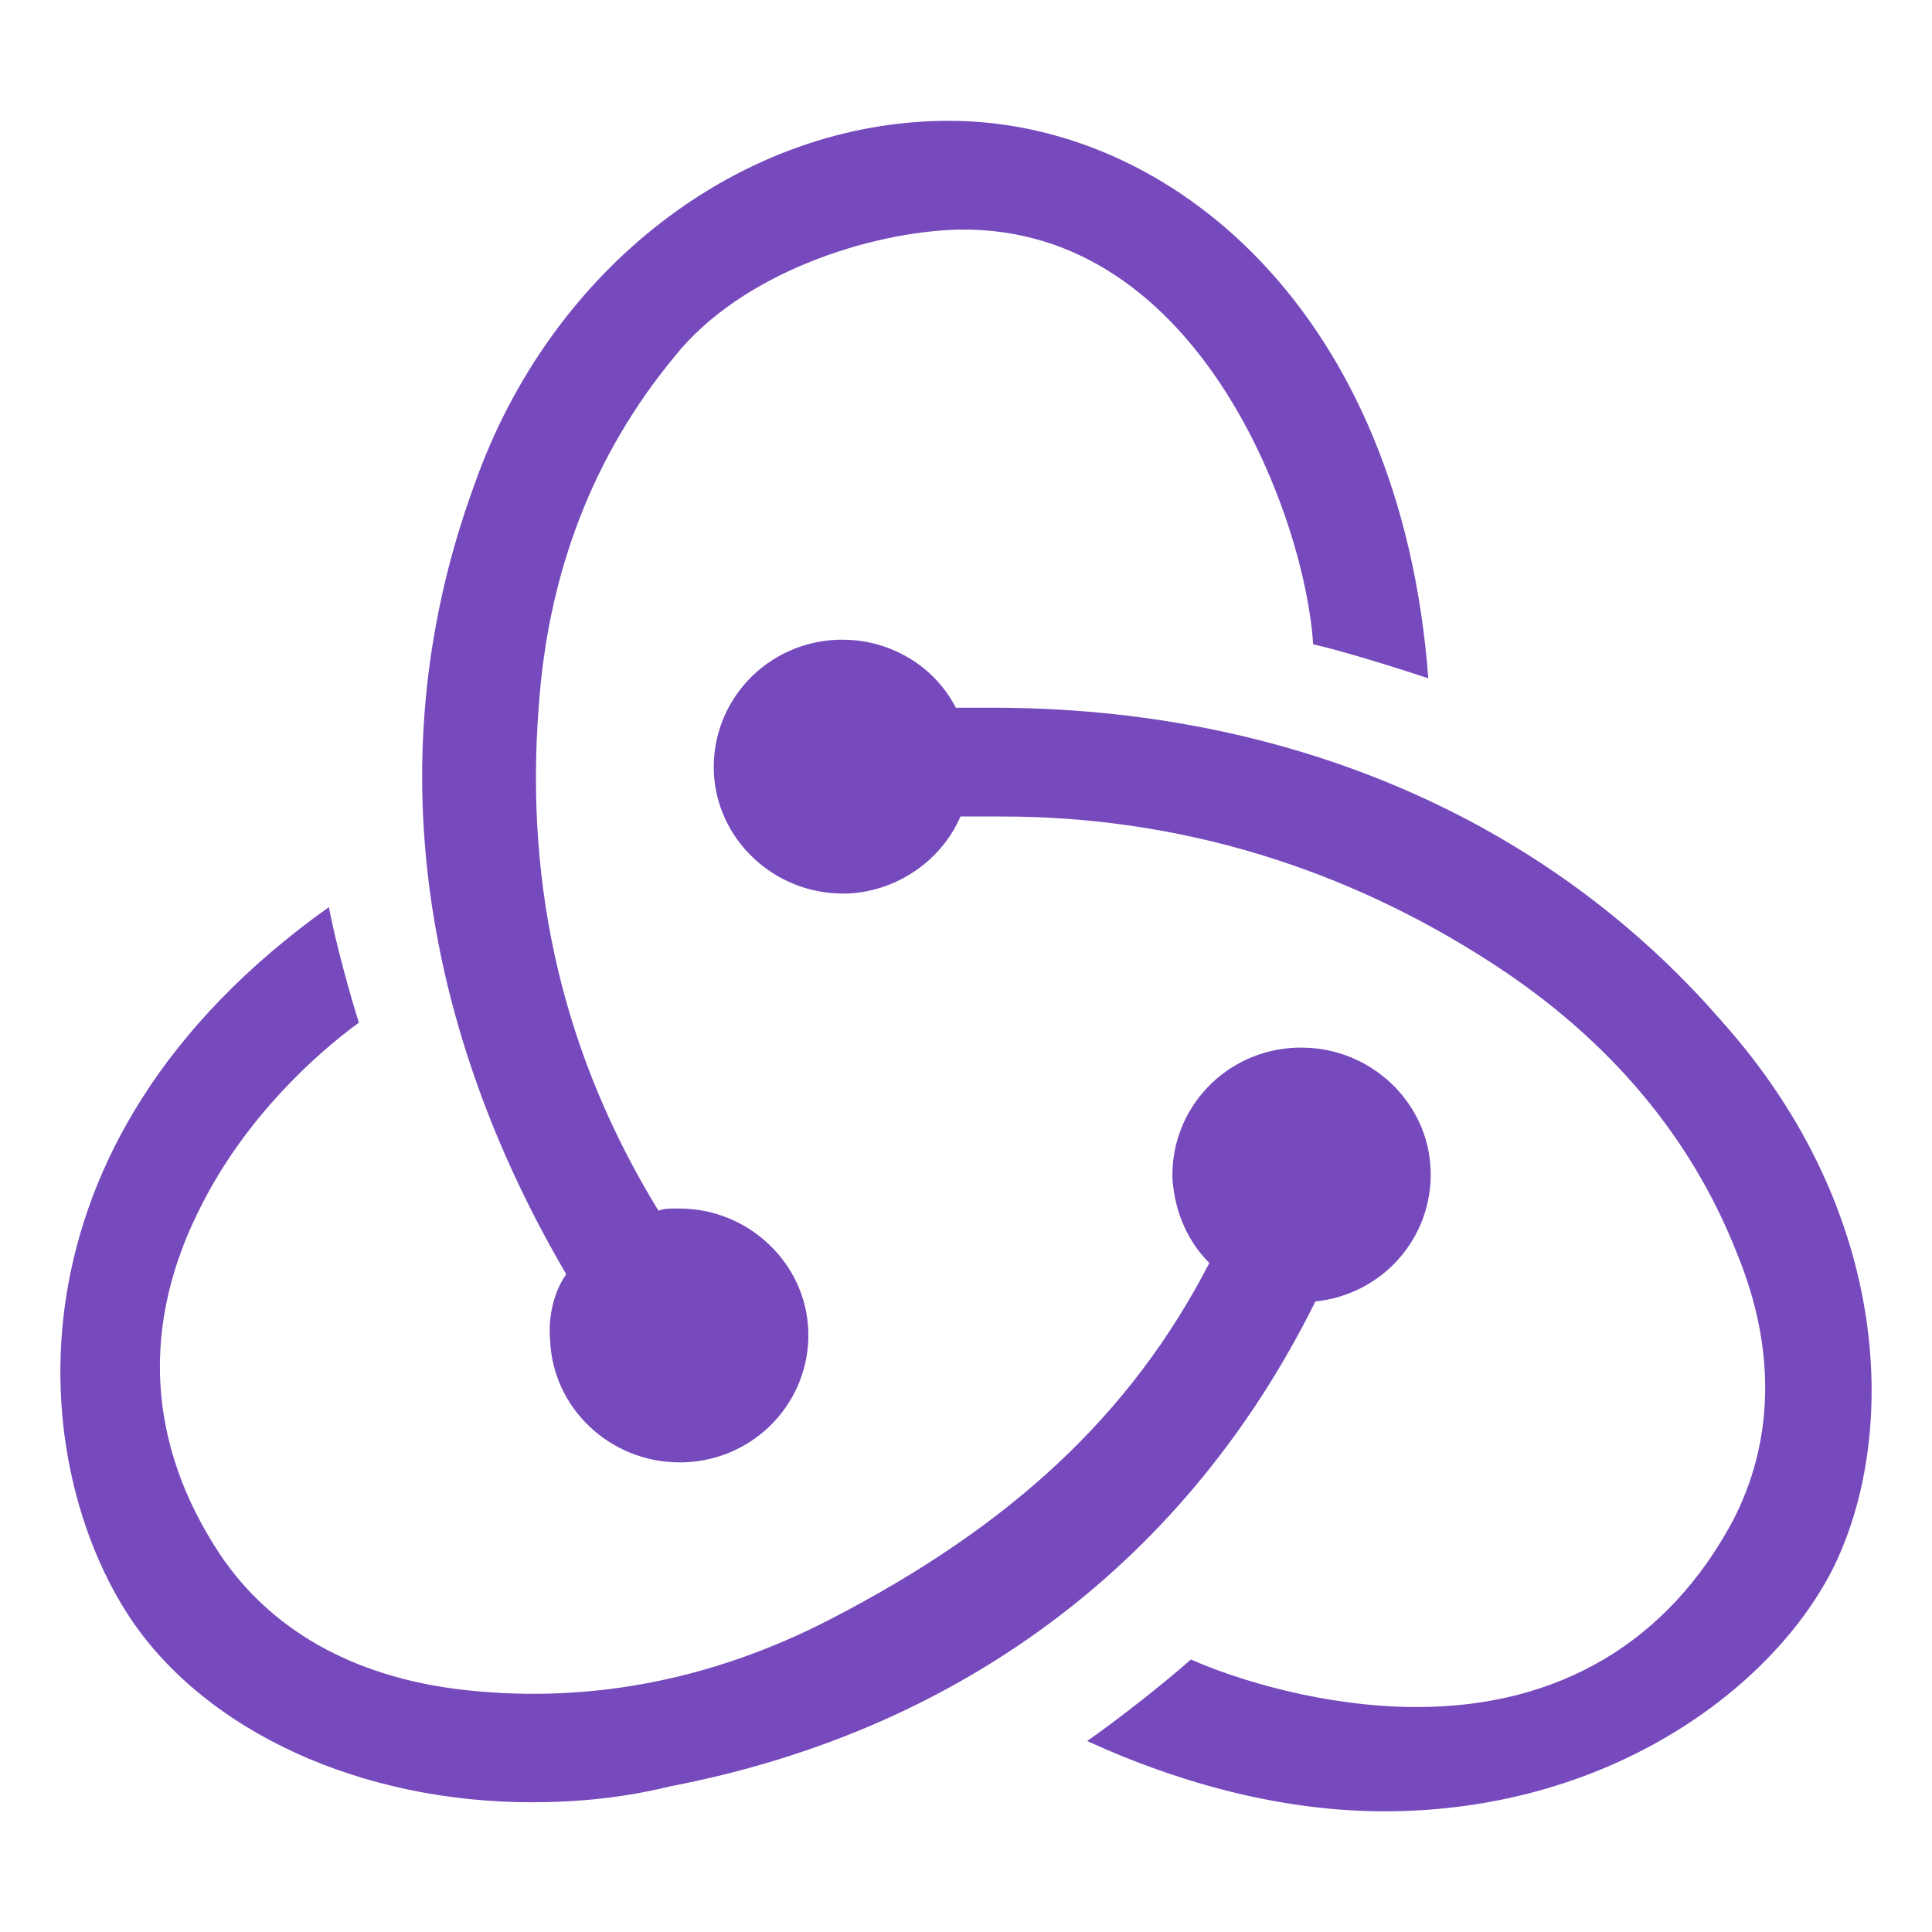
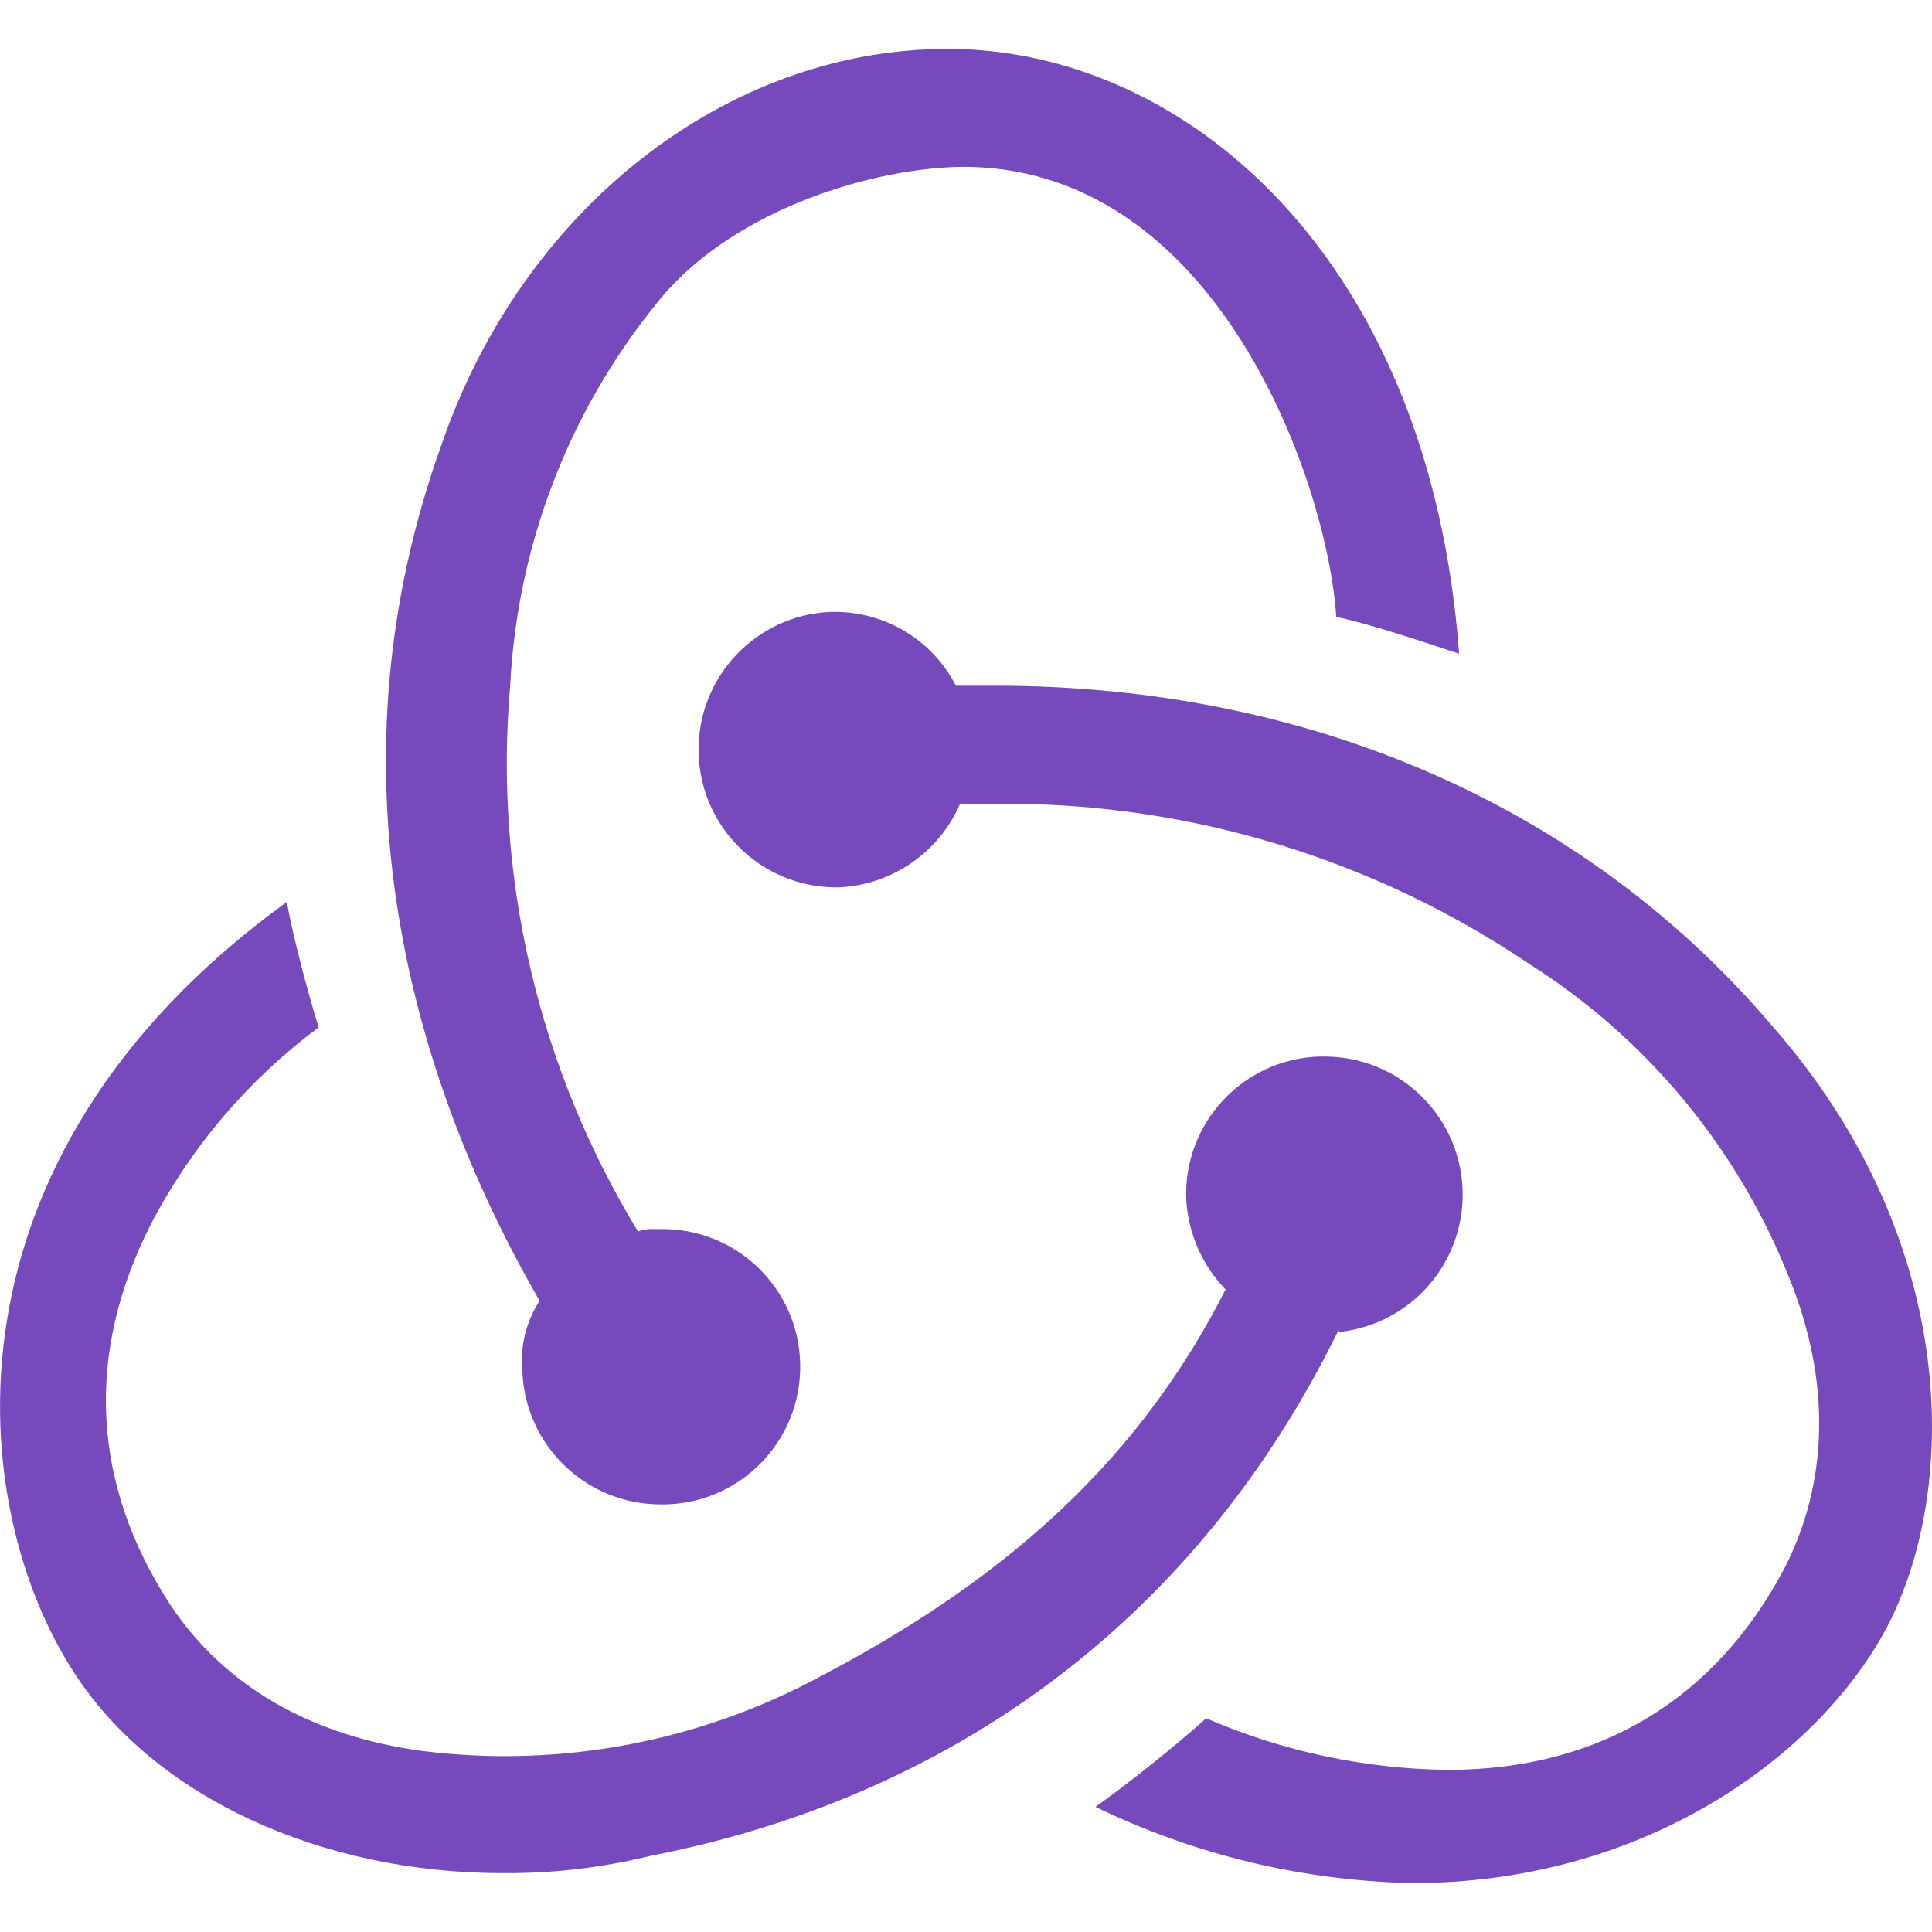
- <svg xmlns="http://www.w3.org/2000/svg" viewBox="0 0 32 32" fill="none">
-   <g id="SVGRepo_bgCarrier" stroke-width="0" />
-   <g id="SVGRepo_tracerCarrier" stroke-linecap="round" stroke-linejoin="round" />
-   <g id="SVGRepo_iconCarrier">
-     <path d="M21.787 21.556C22.894 21.443 23.734 20.505 23.696 19.379C23.657 18.253 22.703 17.352 21.558 17.352H21.481C20.298 17.39 19.382 18.366 19.42 19.529C19.458 20.092 19.687 20.58 20.031 20.918C18.733 23.433 16.747 25.272 13.77 26.811C11.746 27.861 9.647 28.237 7.547 27.974C5.829 27.749 4.493 26.998 3.653 25.76C2.431 23.921 2.317 21.931 3.348 19.942C4.073 18.516 5.218 17.465 5.944 16.939C5.791 16.451 5.562 15.626 5.447 15.025C-0.088 18.966 0.484 24.296 2.164 26.811C3.424 28.687 5.982 29.851 8.807 29.851C9.57 29.851 10.334 29.776 11.098 29.588C15.984 28.65 19.687 25.797 21.787 21.556ZM28.506 16.902C25.605 13.561 21.329 11.722 16.442 11.722H15.831C15.488 11.047 14.762 10.596 13.961 10.596H13.884C12.701 10.634 11.785 11.61 11.823 12.773C11.861 13.899 12.815 14.8 13.961 14.8H14.037C14.877 14.762 15.602 14.237 15.908 13.524H16.595C19.496 13.524 22.245 14.349 24.727 15.963C26.635 17.202 28.01 18.816 28.773 20.768C29.422 22.344 29.384 23.883 28.697 25.197C27.628 27.186 25.834 28.274 23.467 28.274C21.939 28.274 20.489 27.824 19.725 27.486C19.305 27.861 18.542 28.462 18.007 28.837C19.649 29.588 21.329 30.001 22.932 30.001C26.597 30.001 29.308 28.012 30.338 26.022C31.445 23.845 31.369 20.092 28.506 16.902ZM9.112 22.194C9.151 23.32 10.105 24.221 11.25 24.221H11.327C12.51 24.183 13.426 23.207 13.388 22.044C13.35 20.918 12.395 20.017 11.25 20.017H11.174C11.098 20.017 10.983 20.017 10.907 20.054C9.341 17.502 8.692 14.725 8.922 11.722C9.074 9.47 9.838 7.518 11.174 5.904C12.281 4.516 14.419 3.84 15.87 3.803C19.916 3.727 21.634 8.682 21.749 10.671C22.245 10.784 23.085 11.046 23.657 11.234C23.199 5.154 19.382 2.001 15.717 2.001C12.281 2.001 9.112 4.441 7.852 8.044C6.096 12.848 7.242 17.465 9.379 21.105C9.189 21.368 9.074 21.781 9.112 22.194V22.194Z" fill="#764ABC" />
-   </g>
+ <svg xmlns="http://www.w3.org/2000/svg" viewBox="0 0 128 128">
+   <path fill="#764abc" d="M88.69 88.11c-9 18.4-24.76 30.78-45.61 34.85a39.73 39.73 0 0 1-9.77 1.14c-12 0-23-5-28.34-13.19C-2.2 100-4.64 76.87 19 59.76c.48 2.61 1.46 6.19 2.11 8.31A38.24 38.24 0 0 0 10 81.1c-4.4 8.64-3.91 17.27 1.3 25.25 3.6 5.38 9.3 8.65 16.63 9.65a44 44 0 0 0 26.55-5c12.71-6.68 21.18-14.66 26.72-25.57a9.32 9.32 0 0 1-2.61-6A9.12 9.12 0 0 1 87.37 70h.34a9.15 9.15 0 0 1 1 18.25zm28.67-20.2c12.21 13.84 12.54 30.13 7.82 39.58-4.4 8.63-16 17.27-31.6 17.27a50.48 50.48 0 0 1-21-5.05c2.29-1.63 5.54-4.24 7.33-5.87a41.54 41.54 0 0 0 16 3.42c10.1 0 17.75-4.72 22.31-13.35 2.93-5.7 3.1-12.38.33-19.22a43.61 43.61 0 0 0-17.27-20.85 62 62 0 0 0-34.74-10.59h-2.93a9.21 9.21 0 0 1-8 5.54h-.31a9.13 9.13 0 0 1-.3-18.25h.33a9 9 0 0 1 8 4.89h2.61c20.8 0 39.06 7.98 51.42 22.48zm-82.75 23a7.31 7.31 0 0 1 1.14-4.73c-9.12-15.8-14-35.83-6.51-56.68C34.61 13.83 48.13 3.24 62.79 3.24c15.64 0 31.93 13.69 33.88 40.07-2.44-.81-6-2-8.14-2.44-.53-8.63-7.82-30.13-25.09-29.81-6.19.17-15.31 3.1-20 9.12a43.69 43.69 0 0 0-9.64 25.25 59.61 59.61 0 0 0 8.47 36.16 2.75 2.75 0 0 1 1.14-.16h.32a9.121 9.121 0 0 1 .33 18.24h-.33a9.16 9.16 0 0 1-9.12-8.79z" />
</svg>
